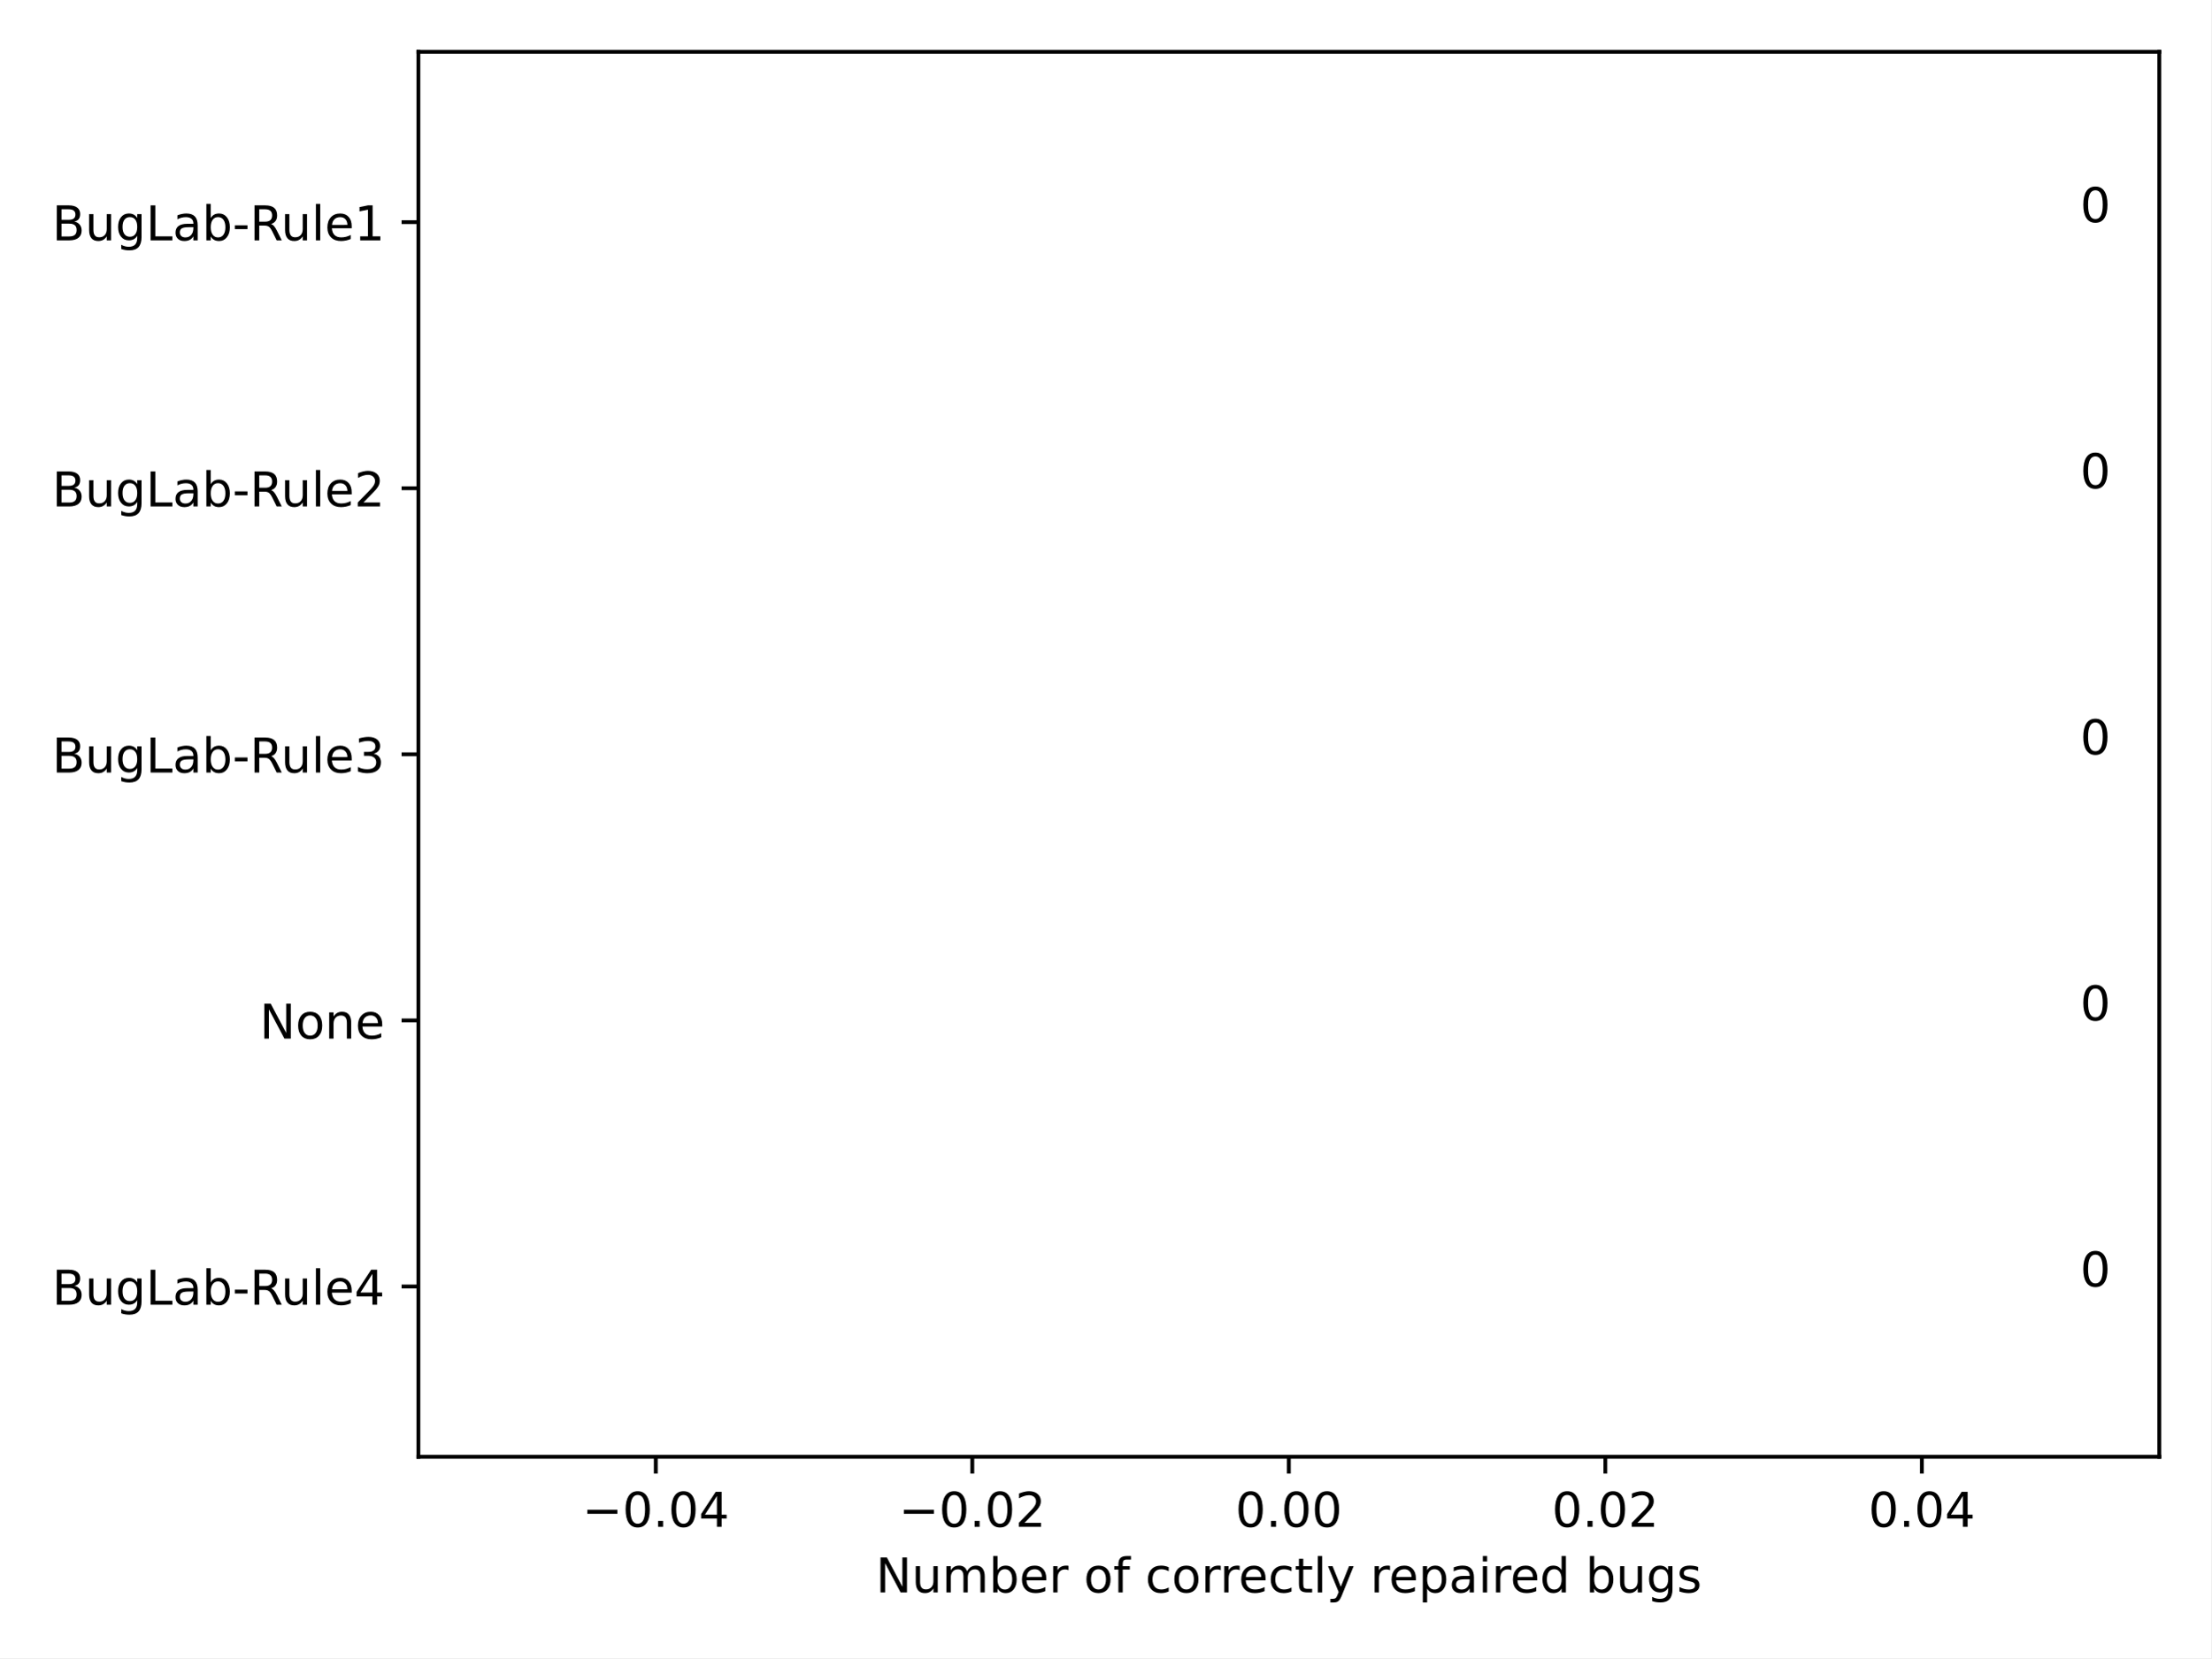
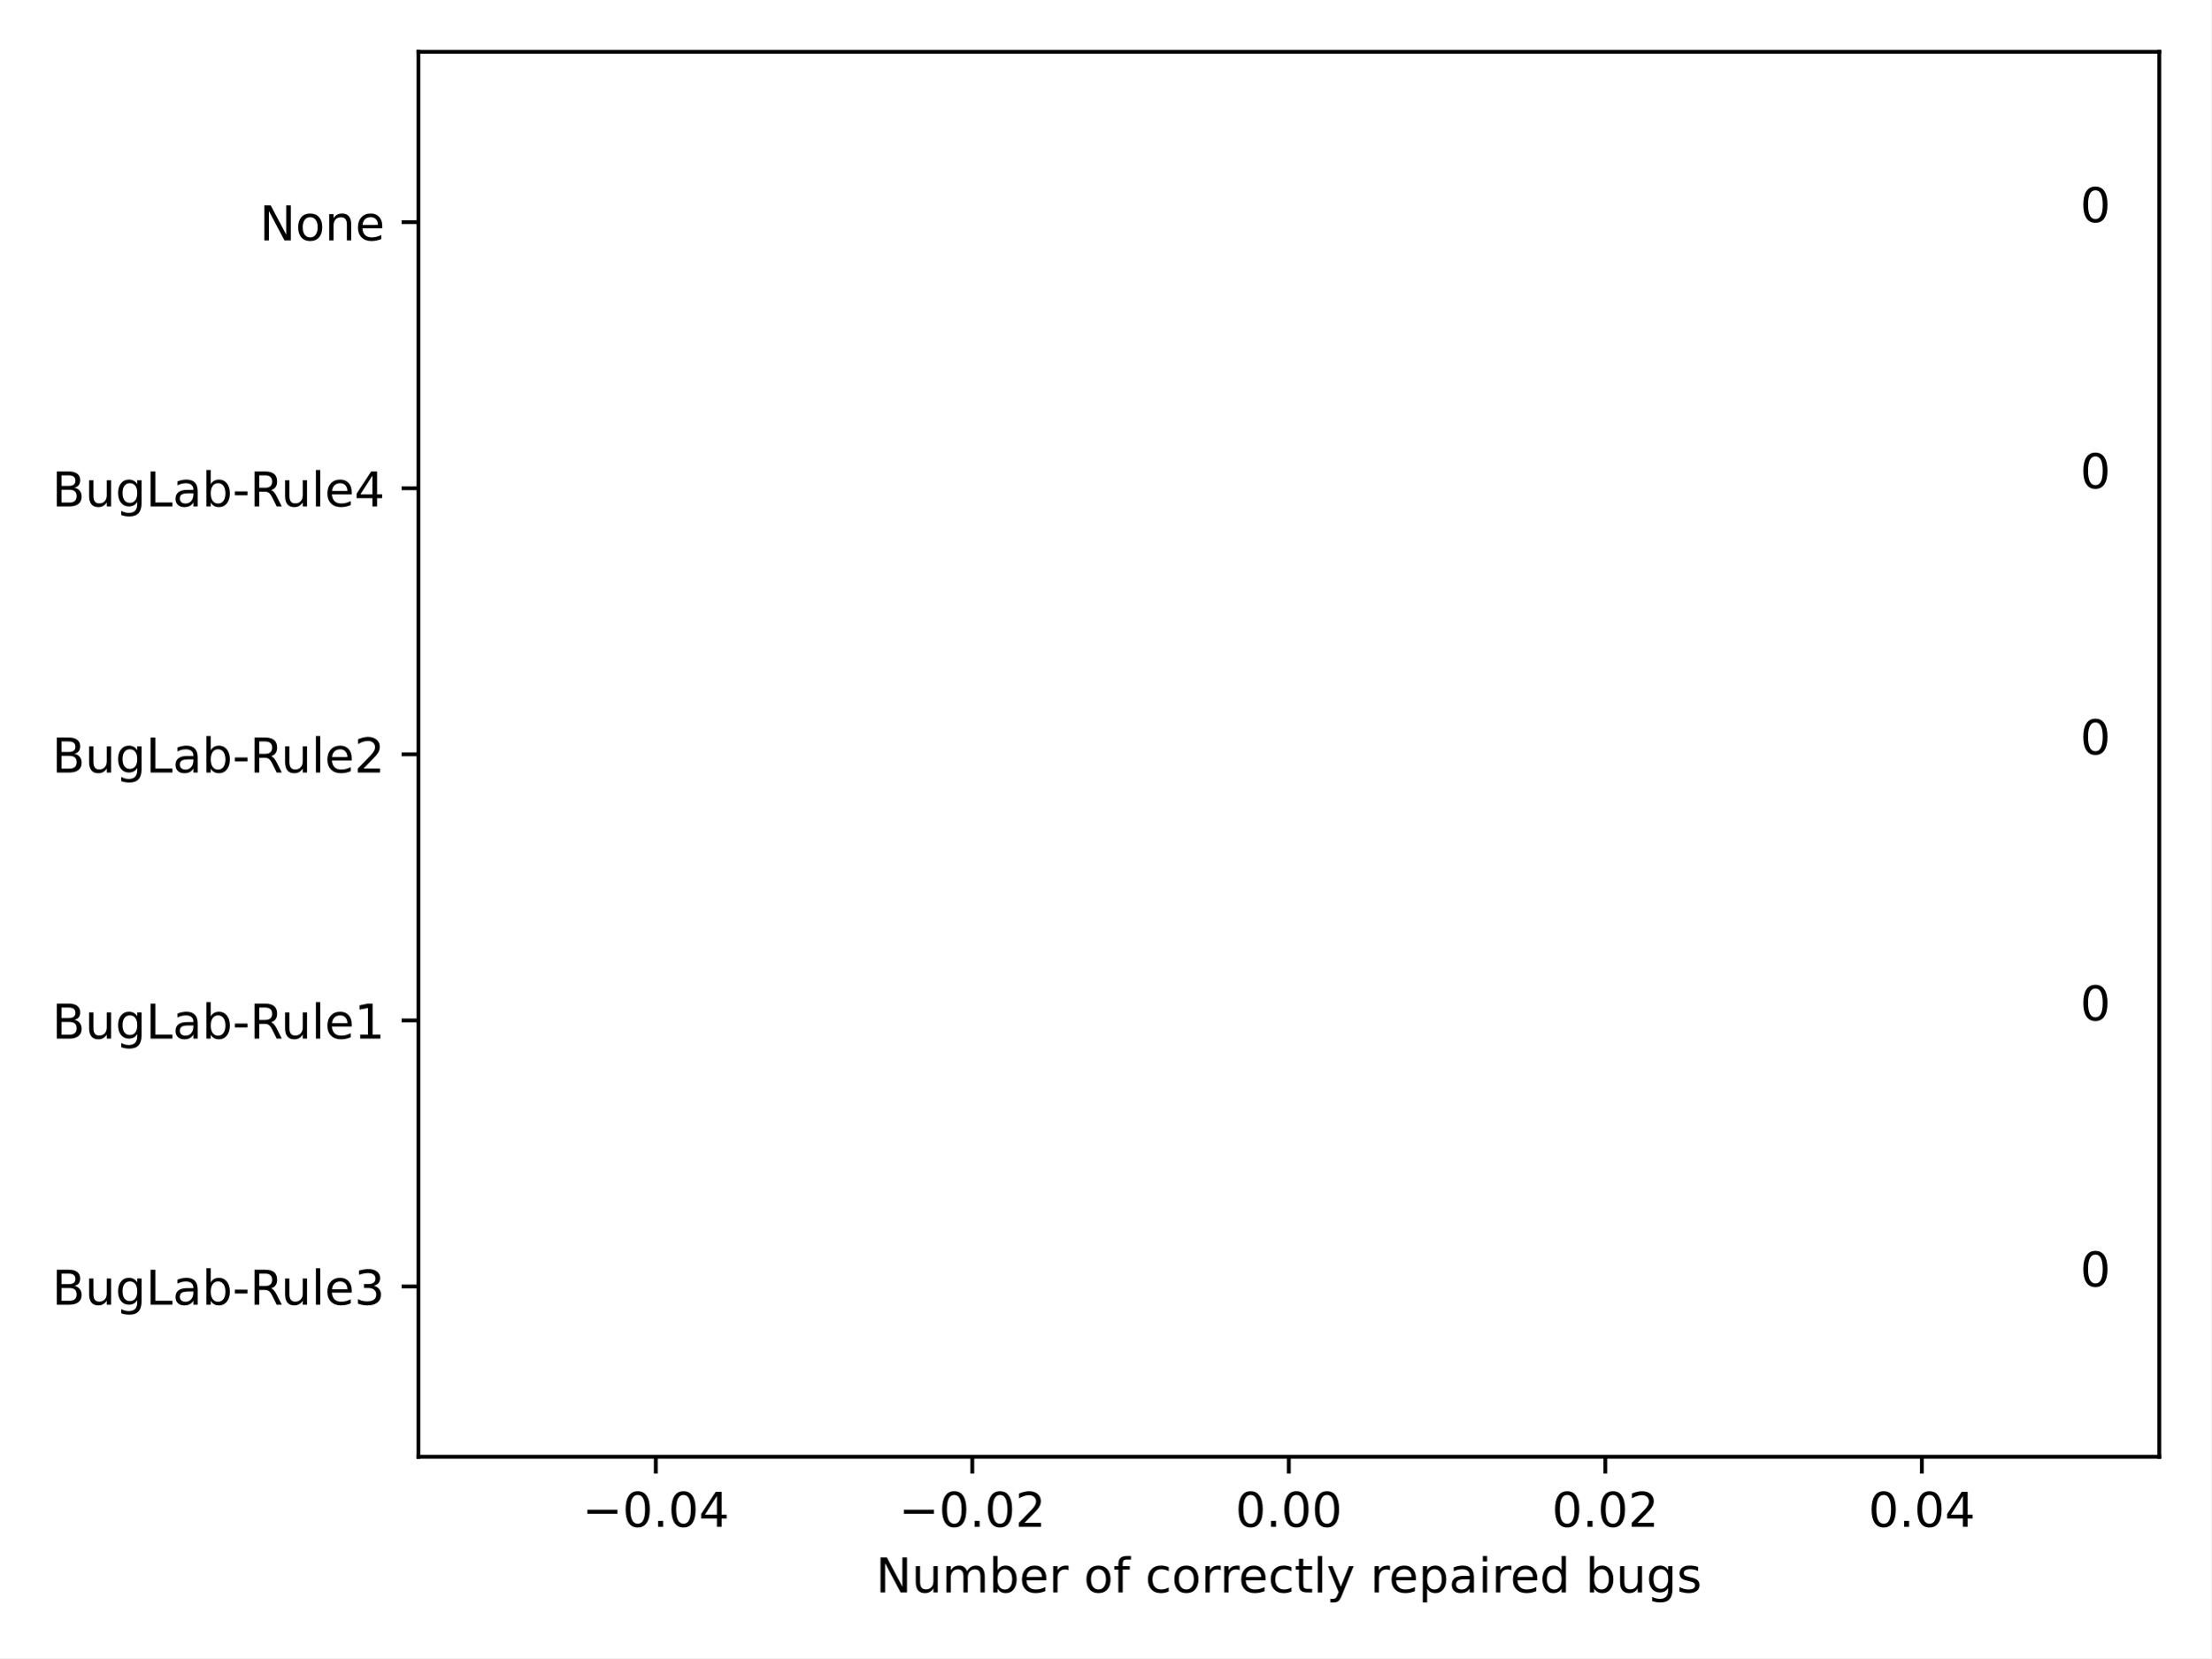
<svg xmlns="http://www.w3.org/2000/svg" xmlns:xlink="http://www.w3.org/1999/xlink" width="460.8pt" height="345.6pt" viewBox="0 0 460.8 345.6" version="1.1">
  <defs>
    <style type="text/css">*{stroke-linejoin: round; stroke-linecap: butt}</style>
  </defs>
  <g id="figure_1">
    <g id="patch_1">
      <path d="M 0 345.6  L 460.8 345.6  L 460.8 0  L 0 0  z " style="fill: #ffffff" />
    </g>
    <g id="axes_1">
      <g id="patch_2">
        <path d="M 87.19 303.64  L 450 303.64  L 450 10.8  L 87.19 10.8  z " style="fill: #ffffff" />
      </g>
      <g id="patch_3">
-         <path d="M 268.595 290.329  L 268.595 290.329  L 268.595 245.959  L 268.595 245.959  z " clip-path="url(#p9981c35459)" style="fill: #1f77b4" />
+         <path d="M 268.595 290.329  L 268.595 290.329  L 268.595 245.959  L 268.595 245.959  z " clip-path="url(#p00bc3f7385)" style="fill: #1f77b4" />
      </g>
      <g id="patch_4">
-         <path d="M 268.595 234.867  L 268.595 234.867  L 268.595 190.497  L 268.595 190.497  z " clip-path="url(#p9981c35459)" style="fill: #1f77b4" />
+         <path d="M 268.595 234.867  L 268.595 234.867  L 268.595 190.497  L 268.595 190.497  z " clip-path="url(#p00bc3f7385)" style="fill: #1f77b4" />
      </g>
      <g id="patch_5">
-         <path d="M 268.595 179.405  L 268.595 179.405  L 268.595 135.035  L 268.595 135.035  z " clip-path="url(#p9981c35459)" style="fill: #1f77b4" />
+         <path d="M 268.595 179.405  L 268.595 179.405  L 268.595 135.035  L 268.595 135.035  z " clip-path="url(#p00bc3f7385)" style="fill: #1f77b4" />
      </g>
      <g id="patch_6">
-         <path d="M 268.595 123.943  L 268.595 123.943  L 268.595 79.573  L 268.595 79.573  z " clip-path="url(#p9981c35459)" style="fill: #1f77b4" />
+         <path d="M 268.595 123.943  L 268.595 123.943  L 268.595 79.573  L 268.595 79.573  z " clip-path="url(#p00bc3f7385)" style="fill: #1f77b4" />
      </g>
      <g id="patch_7">
-         <path d="M 268.595 68.481  L 268.595 68.481  L 268.595 24.111  L 268.595 24.111  z " clip-path="url(#p9981c35459)" style="fill: #1f77b4" />
+         <path d="M 268.595 68.481  L 268.595 68.481  L 268.595 24.111  L 268.595 24.111  z " clip-path="url(#p00bc3f7385)" style="fill: #1f77b4" />
      </g>
      <g id="matplotlib.axis_1">
        <g id="xtick_1">
          <g id="line2d_1">
            <defs>
-               <path id="m88fc32389f" d="M 0 0  L 0 3.5  " style="stroke: #000000; stroke-width: 0.8" />
+               <path id="m43e46f064e" d="M 0 0  L 0 3.5  " style="stroke: #000000; stroke-width: 0.8" />
            </defs>
            <g>
-               <use xlink:href="#m88fc32389f" x="136.664" y="303.64" style="stroke: #000000; stroke-width: 0.8" />
+               <use xlink:href="#m43e46f064e" x="136.664" y="303.64" style="stroke: #000000; stroke-width: 0.8" />
            </g>
          </g>
          <g id="text_1">
            <g transform="translate(121.3414 318.2384)scale(0.1 -0.1)">
              <defs>
                <path id="DejaVuSans-2212" d="M 678 2272  L 4684 2272  L 4684 1741  L 678 1741  L 678 2272  z " transform="scale(0.015625)" />
                <path id="DejaVuSans-30" d="M 2034 4250  Q 1547 4250 1301 3770  Q 1056 3291 1056 2328  Q 1056 1369 1301 889  Q 1547 409 2034 409  Q 2525 409 2770 889  Q 3016 1369 3016 2328  Q 3016 3291 2770 3770  Q 2525 4250 2034 4250  z M 2034 4750  Q 2819 4750 3233 4129  Q 3647 3509 3647 2328  Q 3647 1150 3233 529  Q 2819 -91 2034 -91  Q 1250 -91 836 529  Q 422 1150 422 2328  Q 422 3509 836 4129  Q 1250 4750 2034 4750  z " transform="scale(0.015625)" />
                <path id="DejaVuSans-2e" d="M 684 794  L 1344 794  L 1344 0  L 684 0  L 684 794  z " transform="scale(0.015625)" />
                <path id="DejaVuSans-34" d="M 2419 4116  L 825 1625  L 2419 1625  L 2419 4116  z M 2253 4666  L 3047 4666  L 3047 1625  L 3713 1625  L 3713 1100  L 3047 1100  L 3047 0  L 2419 0  L 2419 1100  L 313 1100  L 313 1709  L 2253 4666  z " transform="scale(0.015625)" />
              </defs>
              <use xlink:href="#DejaVuSans-2212" />
              <use xlink:href="#DejaVuSans-30" x="83.789" />
              <use xlink:href="#DejaVuSans-2e" x="147.412" />
              <use xlink:href="#DejaVuSans-30" x="179.199" />
              <use xlink:href="#DejaVuSans-34" x="242.822" />
            </g>
          </g>
        </g>
        <g id="xtick_2">
          <g id="line2d_2">
            <g>
-               <use xlink:href="#m88fc32389f" x="202.63" y="303.64" style="stroke: #000000; stroke-width: 0.8" />
+               <use xlink:href="#m43e46f064e" x="202.63" y="303.64" style="stroke: #000000; stroke-width: 0.8" />
            </g>
          </g>
          <g id="text_2">
            <g transform="translate(187.3069 318.2384)scale(0.1 -0.1)">
              <defs>
                <path id="DejaVuSans-32" d="M 1228 531  L 3431 531  L 3431 0  L 469 0  L 469 531  Q 828 903 1448 1529  Q 2069 2156 2228 2338  Q 2531 2678 2651 2914  Q 2772 3150 2772 3378  Q 2772 3750 2511 3984  Q 2250 4219 1831 4219  Q 1534 4219 1204 4116  Q 875 4013 500 3803  L 500 4441  Q 881 4594 1212 4672  Q 1544 4750 1819 4750  Q 2544 4750 2975 4387  Q 3406 4025 3406 3419  Q 3406 3131 3298 2873  Q 3191 2616 2906 2266  Q 2828 2175 2409 1742  Q 1991 1309 1228 531  z " transform="scale(0.015625)" />
              </defs>
              <use xlink:href="#DejaVuSans-2212" />
              <use xlink:href="#DejaVuSans-30" x="83.789" />
              <use xlink:href="#DejaVuSans-2e" x="147.412" />
              <use xlink:href="#DejaVuSans-30" x="179.199" />
              <use xlink:href="#DejaVuSans-32" x="242.822" />
            </g>
          </g>
        </g>
        <g id="xtick_3">
          <g id="line2d_3">
            <g>
-               <use xlink:href="#m88fc32389f" x="268.595" y="303.64" style="stroke: #000000; stroke-width: 0.8" />
+               <use xlink:href="#m43e46f064e" x="268.595" y="303.64" style="stroke: #000000; stroke-width: 0.8" />
            </g>
          </g>
          <g id="text_3">
            <g transform="translate(257.4622 318.2384)scale(0.1 -0.1)">
              <use xlink:href="#DejaVuSans-30" />
              <use xlink:href="#DejaVuSans-2e" x="63.623" />
              <use xlink:href="#DejaVuSans-30" x="95.41" />
              <use xlink:href="#DejaVuSans-30" x="159.033" />
            </g>
          </g>
        </g>
        <g id="xtick_4">
          <g id="line2d_4">
            <g>
-               <use xlink:href="#m88fc32389f" x="334.56" y="303.64" style="stroke: #000000; stroke-width: 0.8" />
+               <use xlink:href="#m43e46f064e" x="334.56" y="303.64" style="stroke: #000000; stroke-width: 0.8" />
            </g>
          </g>
          <g id="text_4">
            <g transform="translate(323.4276 318.2384)scale(0.1 -0.1)">
              <use xlink:href="#DejaVuSans-30" />
              <use xlink:href="#DejaVuSans-2e" x="63.623" />
              <use xlink:href="#DejaVuSans-30" x="95.41" />
              <use xlink:href="#DejaVuSans-32" x="159.033" />
            </g>
          </g>
        </g>
        <g id="xtick_5">
          <g id="line2d_5">
            <g>
-               <use xlink:href="#m88fc32389f" x="400.526" y="303.64" style="stroke: #000000; stroke-width: 0.8" />
+               <use xlink:href="#m43e46f064e" x="400.526" y="303.64" style="stroke: #000000; stroke-width: 0.8" />
            </g>
          </g>
          <g id="text_5">
            <g transform="translate(389.3931 318.2384)scale(0.1 -0.1)">
              <use xlink:href="#DejaVuSans-30" />
              <use xlink:href="#DejaVuSans-2e" x="63.623" />
              <use xlink:href="#DejaVuSans-30" x="95.41" />
              <use xlink:href="#DejaVuSans-34" x="159.033" />
            </g>
          </g>
        </g>
        <g id="text_6">
          <g transform="translate(182.5169 331.9166)scale(0.1 -0.1)">
            <defs>
              <path id="DejaVuSans-4e" d="M 628 4666  L 1478 4666  L 3547 763  L 3547 4666  L 4159 4666  L 4159 0  L 3309 0  L 1241 3903  L 1241 0  L 628 0  L 628 4666  z " transform="scale(0.015625)" />
              <path id="DejaVuSans-75" d="M 544 1381  L 544 3500  L 1119 3500  L 1119 1403  Q 1119 906 1312 657  Q 1506 409 1894 409  Q 2359 409 2629 706  Q 2900 1003 2900 1516  L 2900 3500  L 3475 3500  L 3475 0  L 2900 0  L 2900 538  Q 2691 219 2414 64  Q 2138 -91 1772 -91  Q 1169 -91 856 284  Q 544 659 544 1381  z M 1991 3584  L 1991 3584  z " transform="scale(0.015625)" />
              <path id="DejaVuSans-6d" d="M 3328 2828  Q 3544 3216 3844 3400  Q 4144 3584 4550 3584  Q 5097 3584 5394 3201  Q 5691 2819 5691 2113  L 5691 0  L 5113 0  L 5113 2094  Q 5113 2597 4934 2840  Q 4756 3084 4391 3084  Q 3944 3084 3684 2787  Q 3425 2491 3425 1978  L 3425 0  L 2847 0  L 2847 2094  Q 2847 2600 2669 2842  Q 2491 3084 2119 3084  Q 1678 3084 1418 2786  Q 1159 2488 1159 1978  L 1159 0  L 581 0  L 581 3500  L 1159 3500  L 1159 2956  Q 1356 3278 1631 3431  Q 1906 3584 2284 3584  Q 2666 3584 2933 3390  Q 3200 3197 3328 2828  z " transform="scale(0.015625)" />
              <path id="DejaVuSans-62" d="M 3116 1747  Q 3116 2381 2855 2742  Q 2594 3103 2138 3103  Q 1681 3103 1420 2742  Q 1159 2381 1159 1747  Q 1159 1113 1420 752  Q 1681 391 2138 391  Q 2594 391 2855 752  Q 3116 1113 3116 1747  z M 1159 2969  Q 1341 3281 1617 3432  Q 1894 3584 2278 3584  Q 2916 3584 3314 3078  Q 3713 2572 3713 1747  Q 3713 922 3314 415  Q 2916 -91 2278 -91  Q 1894 -91 1617 61  Q 1341 213 1159 525  L 1159 0  L 581 0  L 581 4863  L 1159 4863  L 1159 2969  z " transform="scale(0.015625)" />
              <path id="DejaVuSans-65" d="M 3597 1894  L 3597 1613  L 953 1613  Q 991 1019 1311 708  Q 1631 397 2203 397  Q 2534 397 2845 478  Q 3156 559 3463 722  L 3463 178  Q 3153 47 2828 -22  Q 2503 -91 2169 -91  Q 1331 -91 842 396  Q 353 884 353 1716  Q 353 2575 817 3079  Q 1281 3584 2069 3584  Q 2775 3584 3186 3129  Q 3597 2675 3597 1894  z M 3022 2063  Q 3016 2534 2758 2815  Q 2500 3097 2075 3097  Q 1594 3097 1305 2825  Q 1016 2553 972 2059  L 3022 2063  z " transform="scale(0.015625)" />
              <path id="DejaVuSans-72" d="M 2631 2963  Q 2534 3019 2420 3045  Q 2306 3072 2169 3072  Q 1681 3072 1420 2755  Q 1159 2438 1159 1844  L 1159 0  L 581 0  L 581 3500  L 1159 3500  L 1159 2956  Q 1341 3275 1631 3429  Q 1922 3584 2338 3584  Q 2397 3584 2469 3576  Q 2541 3569 2628 3553  L 2631 2963  z " transform="scale(0.015625)" />
              <path id="DejaVuSans-20" transform="scale(0.015625)" />
              <path id="DejaVuSans-6f" d="M 1959 3097  Q 1497 3097 1228 2736  Q 959 2375 959 1747  Q 959 1119 1226 758  Q 1494 397 1959 397  Q 2419 397 2687 759  Q 2956 1122 2956 1747  Q 2956 2369 2687 2733  Q 2419 3097 1959 3097  z M 1959 3584  Q 2709 3584 3137 3096  Q 3566 2609 3566 1747  Q 3566 888 3137 398  Q 2709 -91 1959 -91  Q 1206 -91 779 398  Q 353 888 353 1747  Q 353 2609 779 3096  Q 1206 3584 1959 3584  z " transform="scale(0.015625)" />
              <path id="DejaVuSans-66" d="M 2375 4863  L 2375 4384  L 1825 4384  Q 1516 4384 1395 4259  Q 1275 4134 1275 3809  L 1275 3500  L 2222 3500  L 2222 3053  L 1275 3053  L 1275 0  L 697 0  L 697 3053  L 147 3053  L 147 3500  L 697 3500  L 697 3744  Q 697 4328 969 4595  Q 1241 4863 1831 4863  L 2375 4863  z " transform="scale(0.015625)" />
              <path id="DejaVuSans-63" d="M 3122 3366  L 3122 2828  Q 2878 2963 2633 3030  Q 2388 3097 2138 3097  Q 1578 3097 1268 2742  Q 959 2388 959 1747  Q 959 1106 1268 751  Q 1578 397 2138 397  Q 2388 397 2633 464  Q 2878 531 3122 666  L 3122 134  Q 2881 22 2623 -34  Q 2366 -91 2075 -91  Q 1284 -91 818 406  Q 353 903 353 1747  Q 353 2603 823 3093  Q 1294 3584 2113 3584  Q 2378 3584 2631 3529  Q 2884 3475 3122 3366  z " transform="scale(0.015625)" />
              <path id="DejaVuSans-74" d="M 1172 4494  L 1172 3500  L 2356 3500  L 2356 3053  L 1172 3053  L 1172 1153  Q 1172 725 1289 603  Q 1406 481 1766 481  L 2356 481  L 2356 0  L 1766 0  Q 1100 0 847 248  Q 594 497 594 1153  L 594 3053  L 172 3053  L 172 3500  L 594 3500  L 594 4494  L 1172 4494  z " transform="scale(0.015625)" />
              <path id="DejaVuSans-6c" d="M 603 4863  L 1178 4863  L 1178 0  L 603 0  L 603 4863  z " transform="scale(0.015625)" />
              <path id="DejaVuSans-79" d="M 2059 -325  Q 1816 -950 1584 -1140  Q 1353 -1331 966 -1331  L 506 -1331  L 506 -850  L 844 -850  Q 1081 -850 1212 -737  Q 1344 -625 1503 -206  L 1606 56  L 191 3500  L 800 3500  L 1894 763  L 2988 3500  L 3597 3500  L 2059 -325  z " transform="scale(0.015625)" />
              <path id="DejaVuSans-70" d="M 1159 525  L 1159 -1331  L 581 -1331  L 581 3500  L 1159 3500  L 1159 2969  Q 1341 3281 1617 3432  Q 1894 3584 2278 3584  Q 2916 3584 3314 3078  Q 3713 2572 3713 1747  Q 3713 922 3314 415  Q 2916 -91 2278 -91  Q 1894 -91 1617 61  Q 1341 213 1159 525  z M 3116 1747  Q 3116 2381 2855 2742  Q 2594 3103 2138 3103  Q 1681 3103 1420 2742  Q 1159 2381 1159 1747  Q 1159 1113 1420 752  Q 1681 391 2138 391  Q 2594 391 2855 752  Q 3116 1113 3116 1747  z " transform="scale(0.015625)" />
              <path id="DejaVuSans-61" d="M 2194 1759  Q 1497 1759 1228 1600  Q 959 1441 959 1056  Q 959 750 1161 570  Q 1363 391 1709 391  Q 2188 391 2477 730  Q 2766 1069 2766 1631  L 2766 1759  L 2194 1759  z M 3341 1997  L 3341 0  L 2766 0  L 2766 531  Q 2569 213 2275 61  Q 1981 -91 1556 -91  Q 1019 -91 701 211  Q 384 513 384 1019  Q 384 1609 779 1909  Q 1175 2209 1959 2209  L 2766 2209  L 2766 2266  Q 2766 2663 2505 2880  Q 2244 3097 1772 3097  Q 1472 3097 1187 3025  Q 903 2953 641 2809  L 641 3341  Q 956 3463 1253 3523  Q 1550 3584 1831 3584  Q 2591 3584 2966 3190  Q 3341 2797 3341 1997  z " transform="scale(0.015625)" />
              <path id="DejaVuSans-69" d="M 603 3500  L 1178 3500  L 1178 0  L 603 0  L 603 3500  z M 603 4863  L 1178 4863  L 1178 4134  L 603 4134  L 603 4863  z " transform="scale(0.015625)" />
              <path id="DejaVuSans-64" d="M 2906 2969  L 2906 4863  L 3481 4863  L 3481 0  L 2906 0  L 2906 525  Q 2725 213 2448 61  Q 2172 -91 1784 -91  Q 1150 -91 751 415  Q 353 922 353 1747  Q 353 2572 751 3078  Q 1150 3584 1784 3584  Q 2172 3584 2448 3432  Q 2725 3281 2906 2969  z M 947 1747  Q 947 1113 1208 752  Q 1469 391 1925 391  Q 2381 391 2643 752  Q 2906 1113 2906 1747  Q 2906 2381 2643 2742  Q 2381 3103 1925 3103  Q 1469 3103 1208 2742  Q 947 2381 947 1747  z " transform="scale(0.015625)" />
              <path id="DejaVuSans-67" d="M 2906 1791  Q 2906 2416 2648 2759  Q 2391 3103 1925 3103  Q 1463 3103 1205 2759  Q 947 2416 947 1791  Q 947 1169 1205 825  Q 1463 481 1925 481  Q 2391 481 2648 825  Q 2906 1169 2906 1791  z M 3481 434  Q 3481 -459 3084 -895  Q 2688 -1331 1869 -1331  Q 1566 -1331 1297 -1286  Q 1028 -1241 775 -1147  L 775 -588  Q 1028 -725 1275 -790  Q 1522 -856 1778 -856  Q 2344 -856 2625 -561  Q 2906 -266 2906 331  L 2906 616  Q 2728 306 2450 153  Q 2172 0 1784 0  Q 1141 0 747 490  Q 353 981 353 1791  Q 353 2603 747 3093  Q 1141 3584 1784 3584  Q 2172 3584 2450 3431  Q 2728 3278 2906 2969  L 2906 3500  L 3481 3500  L 3481 434  z " transform="scale(0.015625)" />
              <path id="DejaVuSans-73" d="M 2834 3397  L 2834 2853  Q 2591 2978 2328 3040  Q 2066 3103 1784 3103  Q 1356 3103 1142 2972  Q 928 2841 928 2578  Q 928 2378 1081 2264  Q 1234 2150 1697 2047  L 1894 2003  Q 2506 1872 2764 1633  Q 3022 1394 3022 966  Q 3022 478 2636 193  Q 2250 -91 1575 -91  Q 1294 -91 989 -36  Q 684 19 347 128  L 347 722  Q 666 556 975 473  Q 1284 391 1588 391  Q 1994 391 2212 530  Q 2431 669 2431 922  Q 2431 1156 2273 1281  Q 2116 1406 1581 1522  L 1381 1569  Q 847 1681 609 1914  Q 372 2147 372 2553  Q 372 3047 722 3315  Q 1072 3584 1716 3584  Q 2034 3584 2315 3537  Q 2597 3491 2834 3397  z " transform="scale(0.015625)" />
            </defs>
            <use xlink:href="#DejaVuSans-4e" />
            <use xlink:href="#DejaVuSans-75" x="74.805" />
            <use xlink:href="#DejaVuSans-6d" x="138.184" />
            <use xlink:href="#DejaVuSans-62" x="235.596" />
            <use xlink:href="#DejaVuSans-65" x="299.072" />
            <use xlink:href="#DejaVuSans-72" x="360.596" />
            <use xlink:href="#DejaVuSans-20" x="401.709" />
            <use xlink:href="#DejaVuSans-6f" x="433.496" />
            <use xlink:href="#DejaVuSans-66" x="494.678" />
            <use xlink:href="#DejaVuSans-20" x="529.883" />
            <use xlink:href="#DejaVuSans-63" x="561.67" />
            <use xlink:href="#DejaVuSans-6f" x="616.65" />
            <use xlink:href="#DejaVuSans-72" x="677.832" />
            <use xlink:href="#DejaVuSans-72" x="717.195" />
            <use xlink:href="#DejaVuSans-65" x="756.059" />
            <use xlink:href="#DejaVuSans-63" x="817.582" />
            <use xlink:href="#DejaVuSans-74" x="872.562" />
            <use xlink:href="#DejaVuSans-6c" x="911.771" />
            <use xlink:href="#DejaVuSans-79" x="939.555" />
            <use xlink:href="#DejaVuSans-20" x="998.734" />
            <use xlink:href="#DejaVuSans-72" x="1030.521" />
            <use xlink:href="#DejaVuSans-65" x="1069.385" />
            <use xlink:href="#DejaVuSans-70" x="1130.908" />
            <use xlink:href="#DejaVuSans-61" x="1194.385" />
            <use xlink:href="#DejaVuSans-69" x="1255.664" />
            <use xlink:href="#DejaVuSans-72" x="1283.447" />
            <use xlink:href="#DejaVuSans-65" x="1322.311" />
            <use xlink:href="#DejaVuSans-64" x="1383.834" />
            <use xlink:href="#DejaVuSans-20" x="1447.311" />
            <use xlink:href="#DejaVuSans-62" x="1479.098" />
            <use xlink:href="#DejaVuSans-75" x="1542.574" />
            <use xlink:href="#DejaVuSans-67" x="1605.953" />
            <use xlink:href="#DejaVuSans-73" x="1669.43" />
          </g>
        </g>
      </g>
      <g id="matplotlib.axis_2">
        <g id="ytick_1">
          <g id="line2d_6">
            <defs>
-               <path id="m499b987232" d="M 0 0  L -3.5 0  " style="stroke: #000000; stroke-width: 0.8" />
+               <path id="mc2e701ebd2" d="M 0 0  L -3.5 0  " style="stroke: #000000; stroke-width: 0.8" />
            </defs>
            <g>
-               <use xlink:href="#m499b987232" x="87.19" y="268.144" style="stroke: #000000; stroke-width: 0.8" />
+               <use xlink:href="#mc2e701ebd2" x="87.19" y="268.144" style="stroke: #000000; stroke-width: 0.8" />
            </g>
          </g>
          <g id="text_7">
            <g transform="translate(10.85719 271.9435)scale(0.1 -0.1)">
              <defs>
                <path id="DejaVuSans-42" d="M 1259 2228  L 1259 519  L 2272 519  Q 2781 519 3026 730  Q 3272 941 3272 1375  Q 3272 1813 3026 2020  Q 2781 2228 2272 2228  L 1259 2228  z M 1259 4147  L 1259 2741  L 2194 2741  Q 2656 2741 2882 2914  Q 3109 3088 3109 3444  Q 3109 3797 2882 3972  Q 2656 4147 2194 4147  L 1259 4147  z M 628 4666  L 2241 4666  Q 2963 4666 3353 4366  Q 3744 4066 3744 3513  Q 3744 3084 3544 2831  Q 3344 2578 2956 2516  Q 3422 2416 3680 2098  Q 3938 1781 3938 1306  Q 3938 681 3513 340  Q 3088 0 2303 0  L 628 0  L 628 4666  z " transform="scale(0.015625)" />
                <path id="DejaVuSans-4c" d="M 628 4666  L 1259 4666  L 1259 531  L 3531 531  L 3531 0  L 628 0  L 628 4666  z " transform="scale(0.015625)" />
                <path id="DejaVuSans-2d" d="M 313 2009  L 1997 2009  L 1997 1497  L 313 1497  L 313 2009  z " transform="scale(0.015625)" />
                <path id="DejaVuSans-52" d="M 2841 2188  Q 3044 2119 3236 1894  Q 3428 1669 3622 1275  L 4263 0  L 3584 0  L 2988 1197  Q 2756 1666 2539 1819  Q 2322 1972 1947 1972  L 1259 1972  L 1259 0  L 628 0  L 628 4666  L 2053 4666  Q 2853 4666 3247 4331  Q 3641 3997 3641 3322  Q 3641 2881 3436 2590  Q 3231 2300 2841 2188  z M 1259 4147  L 1259 2491  L 2053 2491  Q 2509 2491 2742 2702  Q 2975 2913 2975 3322  Q 2975 3731 2742 3939  Q 2509 4147 2053 4147  L 1259 4147  z " transform="scale(0.015625)" />
-               </defs>
-               <use xlink:href="#DejaVuSans-42" />
-               <use xlink:href="#DejaVuSans-75" x="68.604" />
-               <use xlink:href="#DejaVuSans-67" x="131.982" />
-               <use xlink:href="#DejaVuSans-4c" x="195.459" />
-               <use xlink:href="#DejaVuSans-61" x="251.172" />
-               <use xlink:href="#DejaVuSans-62" x="312.451" />
-               <use xlink:href="#DejaVuSans-2d" x="375.928" />
-               <use xlink:href="#DejaVuSans-52" x="412.012" />
-               <use xlink:href="#DejaVuSans-75" x="476.994" />
-               <use xlink:href="#DejaVuSans-6c" x="540.373" />
-               <use xlink:href="#DejaVuSans-65" x="568.156" />
-               <use xlink:href="#DejaVuSans-34" x="629.68" />
-             </g>
-           </g>
-         </g>
-         <g id="ytick_2">
-           <g id="line2d_7">
-             <g>
-               <use xlink:href="#m499b987232" x="87.19" y="212.682" style="stroke: #000000; stroke-width: 0.8" />
-             </g>
-           </g>
-           <g id="text_8">
-             <g transform="translate(54.09938 216.4813)scale(0.1 -0.1)">
-               <defs>
-                 <path id="DejaVuSans-6e" d="M 3513 2113  L 3513 0  L 2938 0  L 2938 2094  Q 2938 2591 2744 2837  Q 2550 3084 2163 3084  Q 1697 3084 1428 2787  Q 1159 2491 1159 1978  L 1159 0  L 581 0  L 581 3500  L 1159 3500  L 1159 2956  Q 1366 3272 1645 3428  Q 1925 3584 2291 3584  Q 2894 3584 3203 3211  Q 3513 2838 3513 2113  z " transform="scale(0.015625)" />
-               </defs>
-               <use xlink:href="#DejaVuSans-4e" />
-               <use xlink:href="#DejaVuSans-6f" x="74.805" />
-               <use xlink:href="#DejaVuSans-6e" x="135.986" />
-               <use xlink:href="#DejaVuSans-65" x="199.365" />
-             </g>
-           </g>
-         </g>
-         <g id="ytick_3">
-           <g id="line2d_8">
-             <g>
-               <use xlink:href="#m499b987232" x="87.19" y="157.22" style="stroke: #000000; stroke-width: 0.8" />
-             </g>
-           </g>
-           <g id="text_9">
-             <g transform="translate(10.85719 161.0192)scale(0.1 -0.1)">
-               <defs>
                <path id="DejaVuSans-33" d="M 2597 2516  Q 3050 2419 3304 2112  Q 3559 1806 3559 1356  Q 3559 666 3084 287  Q 2609 -91 1734 -91  Q 1441 -91 1130 -33  Q 819 25 488 141  L 488 750  Q 750 597 1062 519  Q 1375 441 1716 441  Q 2309 441 2620 675  Q 2931 909 2931 1356  Q 2931 1769 2642 2001  Q 2353 2234 1838 2234  L 1294 2234  L 1294 2753  L 1863 2753  Q 2328 2753 2575 2939  Q 2822 3125 2822 3475  Q 2822 3834 2567 4026  Q 2313 4219 1838 4219  Q 1578 4219 1281 4162  Q 984 4106 628 3988  L 628 4550  Q 988 4650 1302 4700  Q 1616 4750 1894 4750  Q 2613 4750 3031 4423  Q 3450 4097 3450 3541  Q 3450 3153 3228 2886  Q 3006 2619 2597 2516  z " transform="scale(0.015625)" />
              </defs>
              <use xlink:href="#DejaVuSans-42" />
              <use xlink:href="#DejaVuSans-75" x="68.604" />
              <use xlink:href="#DejaVuSans-67" x="131.982" />
              <use xlink:href="#DejaVuSans-4c" x="195.459" />
              <use xlink:href="#DejaVuSans-61" x="251.172" />
              <use xlink:href="#DejaVuSans-62" x="312.451" />
              <use xlink:href="#DejaVuSans-2d" x="375.928" />
              <use xlink:href="#DejaVuSans-52" x="412.012" />
              <use xlink:href="#DejaVuSans-75" x="476.994" />
              <use xlink:href="#DejaVuSans-6c" x="540.373" />
              <use xlink:href="#DejaVuSans-65" x="568.156" />
              <use xlink:href="#DejaVuSans-33" x="629.68" />
            </g>
          </g>
        </g>
+         <g id="ytick_2">
+           <g id="line2d_7">
+             <g>
+               <use xlink:href="#mc2e701ebd2" x="87.19" y="212.682" style="stroke: #000000; stroke-width: 0.8" />
+             </g>
+           </g>
+           <g id="text_8">
+             <g transform="translate(10.85719 216.4813)scale(0.1 -0.1)">
+               <defs>
+                 <path id="DejaVuSans-31" d="M 794 531  L 1825 531  L 1825 4091  L 703 3866  L 703 4441  L 1819 4666  L 2450 4666  L 2450 531  L 3481 531  L 3481 0  L 794 0  L 794 531  z " transform="scale(0.015625)" />
+               </defs>
+               <use xlink:href="#DejaVuSans-42" />
+               <use xlink:href="#DejaVuSans-75" x="68.604" />
+               <use xlink:href="#DejaVuSans-67" x="131.982" />
+               <use xlink:href="#DejaVuSans-4c" x="195.459" />
+               <use xlink:href="#DejaVuSans-61" x="251.172" />
+               <use xlink:href="#DejaVuSans-62" x="312.451" />
+               <use xlink:href="#DejaVuSans-2d" x="375.928" />
+               <use xlink:href="#DejaVuSans-52" x="412.012" />
+               <use xlink:href="#DejaVuSans-75" x="476.994" />
+               <use xlink:href="#DejaVuSans-6c" x="540.373" />
+               <use xlink:href="#DejaVuSans-65" x="568.156" />
+               <use xlink:href="#DejaVuSans-31" x="629.68" />
+             </g>
+           </g>
+         </g>
+         <g id="ytick_3">
+           <g id="line2d_8">
+             <g>
+               <use xlink:href="#mc2e701ebd2" x="87.19" y="157.22" style="stroke: #000000; stroke-width: 0.8" />
+             </g>
+           </g>
+           <g id="text_9">
+             <g transform="translate(10.85719 161.0192)scale(0.1 -0.1)">
+               <use xlink:href="#DejaVuSans-42" />
+               <use xlink:href="#DejaVuSans-75" x="68.604" />
+               <use xlink:href="#DejaVuSans-67" x="131.982" />
+               <use xlink:href="#DejaVuSans-4c" x="195.459" />
+               <use xlink:href="#DejaVuSans-61" x="251.172" />
+               <use xlink:href="#DejaVuSans-62" x="312.451" />
+               <use xlink:href="#DejaVuSans-2d" x="375.928" />
+               <use xlink:href="#DejaVuSans-52" x="412.012" />
+               <use xlink:href="#DejaVuSans-75" x="476.994" />
+               <use xlink:href="#DejaVuSans-6c" x="540.373" />
+               <use xlink:href="#DejaVuSans-65" x="568.156" />
+               <use xlink:href="#DejaVuSans-32" x="629.68" />
+             </g>
+           </g>
+         </g>
        <g id="ytick_4">
          <g id="line2d_9">
            <g>
-               <use xlink:href="#m499b987232" x="87.19" y="101.758" style="stroke: #000000; stroke-width: 0.8" />
+               <use xlink:href="#mc2e701ebd2" x="87.19" y="101.758" style="stroke: #000000; stroke-width: 0.8" />
            </g>
          </g>
          <g id="text_10">
            <g transform="translate(10.85719 105.5571)scale(0.1 -0.1)">
              <use xlink:href="#DejaVuSans-42" />
              <use xlink:href="#DejaVuSans-75" x="68.604" />
              <use xlink:href="#DejaVuSans-67" x="131.982" />
              <use xlink:href="#DejaVuSans-4c" x="195.459" />
              <use xlink:href="#DejaVuSans-61" x="251.172" />
              <use xlink:href="#DejaVuSans-62" x="312.451" />
              <use xlink:href="#DejaVuSans-2d" x="375.928" />
              <use xlink:href="#DejaVuSans-52" x="412.012" />
              <use xlink:href="#DejaVuSans-75" x="476.994" />
              <use xlink:href="#DejaVuSans-6c" x="540.373" />
              <use xlink:href="#DejaVuSans-65" x="568.156" />
-               <use xlink:href="#DejaVuSans-32" x="629.68" />
+               <use xlink:href="#DejaVuSans-34" x="629.68" />
            </g>
          </g>
        </g>
        <g id="ytick_5">
          <g id="line2d_10">
            <g>
-               <use xlink:href="#m499b987232" x="87.19" y="46.296" style="stroke: #000000; stroke-width: 0.8" />
+               <use xlink:href="#mc2e701ebd2" x="87.19" y="46.296" style="stroke: #000000; stroke-width: 0.8" />
            </g>
          </g>
          <g id="text_11">
-             <g transform="translate(10.85719 50.09498)scale(0.1 -0.1)">
-               <defs>
-                 <path id="DejaVuSans-31" d="M 794 531  L 1825 531  L 1825 4091  L 703 3866  L 703 4441  L 1819 4666  L 2450 4666  L 2450 531  L 3481 531  L 3481 0  L 794 0  L 794 531  z " transform="scale(0.015625)" />
-               </defs>
-               <use xlink:href="#DejaVuSans-42" />
-               <use xlink:href="#DejaVuSans-75" x="68.604" />
-               <use xlink:href="#DejaVuSans-67" x="131.982" />
-               <use xlink:href="#DejaVuSans-4c" x="195.459" />
-               <use xlink:href="#DejaVuSans-61" x="251.172" />
-               <use xlink:href="#DejaVuSans-62" x="312.451" />
-               <use xlink:href="#DejaVuSans-2d" x="375.928" />
-               <use xlink:href="#DejaVuSans-52" x="412.012" />
-               <use xlink:href="#DejaVuSans-75" x="476.994" />
-               <use xlink:href="#DejaVuSans-6c" x="540.373" />
-               <use xlink:href="#DejaVuSans-65" x="568.156" />
-               <use xlink:href="#DejaVuSans-31" x="629.68" />
+             <g transform="translate(54.09938 50.09498)scale(0.1 -0.1)">
+               <defs>
+                 <path id="DejaVuSans-6e" d="M 3513 2113  L 3513 0  L 2938 0  L 2938 2094  Q 2938 2591 2744 2837  Q 2550 3084 2163 3084  Q 1697 3084 1428 2787  Q 1159 2491 1159 1978  L 1159 0  L 581 0  L 581 3500  L 1159 3500  L 1159 2956  Q 1366 3272 1645 3428  Q 1925 3584 2291 3584  Q 2894 3584 3203 3211  Q 3513 2838 3513 2113  z " transform="scale(0.015625)" />
+               </defs>
+               <use xlink:href="#DejaVuSans-4e" />
+               <use xlink:href="#DejaVuSans-6f" x="74.805" />
+               <use xlink:href="#DejaVuSans-6e" x="135.986" />
+               <use xlink:href="#DejaVuSans-65" x="199.365" />
            </g>
          </g>
        </g>
      </g>
      <g id="patch_8">
        <path d="M 87.19 303.64  L 87.19 10.8  " style="fill: none; stroke: #000000; stroke-width: 0.8; stroke-linejoin: miter; stroke-linecap: square" />
      </g>
      <g id="patch_9">
        <path d="M 450 303.64  L 450 10.8  " style="fill: none; stroke: #000000; stroke-width: 0.8; stroke-linejoin: miter; stroke-linecap: square" />
      </g>
      <g id="patch_10">
        <path d="M 87.19 303.64  L 450 303.64  " style="fill: none; stroke: #000000; stroke-width: 0.8; stroke-linejoin: miter; stroke-linecap: square" />
      </g>
      <g id="patch_11">
        <path d="M 87.19 10.8  L 450 10.8  " style="fill: none; stroke: #000000; stroke-width: 0.8; stroke-linejoin: miter; stroke-linecap: square" />
      </g>
      <g id="text_12">
        <g transform="translate(433.5086 268.1442)scale(0.1 -0.1)">
          <use xlink:href="#DejaVuSans-30" />
        </g>
      </g>
      <g id="text_13">
        <g transform="translate(433.5086 212.6821)scale(0.1 -0.1)">
          <use xlink:href="#DejaVuSans-30" />
        </g>
      </g>
      <g id="text_14">
        <g transform="translate(433.5086 157.22)scale(0.1 -0.1)">
          <use xlink:href="#DejaVuSans-30" />
        </g>
      </g>
      <g id="text_15">
        <g transform="translate(433.5086 101.7579)scale(0.1 -0.1)">
          <use xlink:href="#DejaVuSans-30" />
        </g>
      </g>
      <g id="text_16">
        <g transform="translate(433.5086 46.29576)scale(0.1 -0.1)">
          <use xlink:href="#DejaVuSans-30" />
        </g>
      </g>
    </g>
  </g>
  <defs>
-     <clipPath id="p9981c35459">
+     <clipPath id="p00bc3f7385">
      <rect x="87.19" y="10.8" width="362.81" height="292.84" />
    </clipPath>
  </defs>
</svg>
